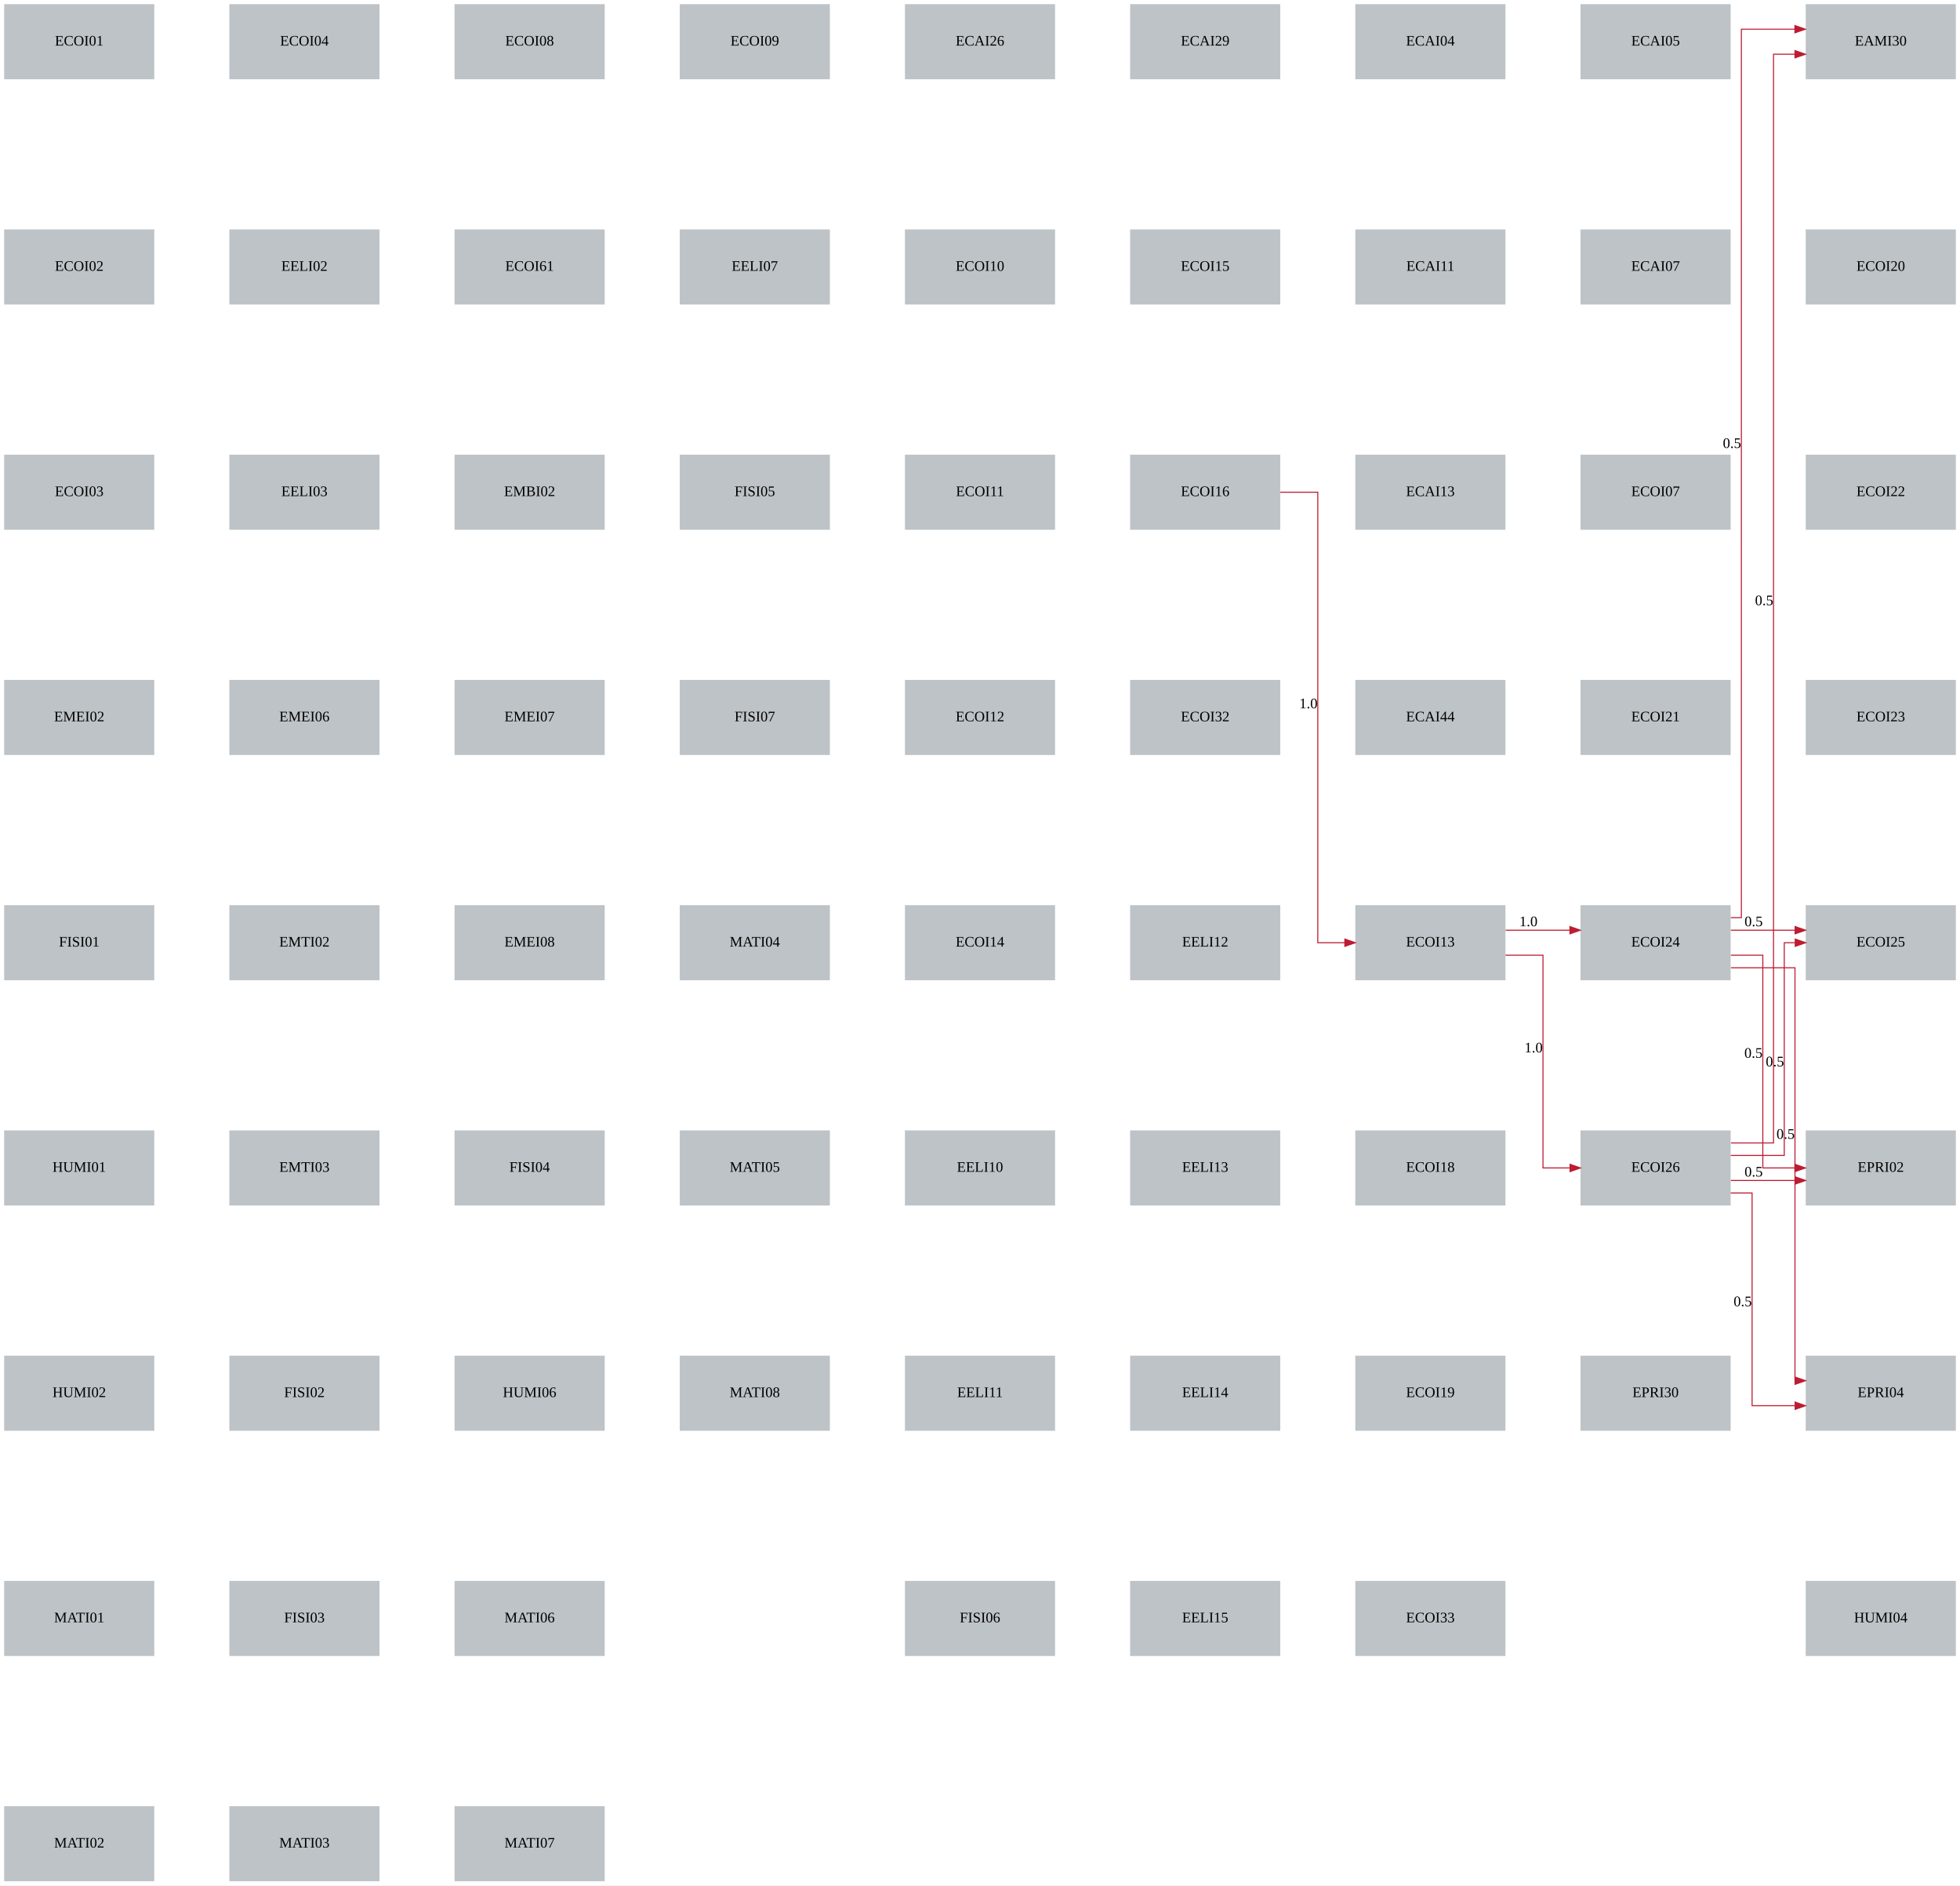
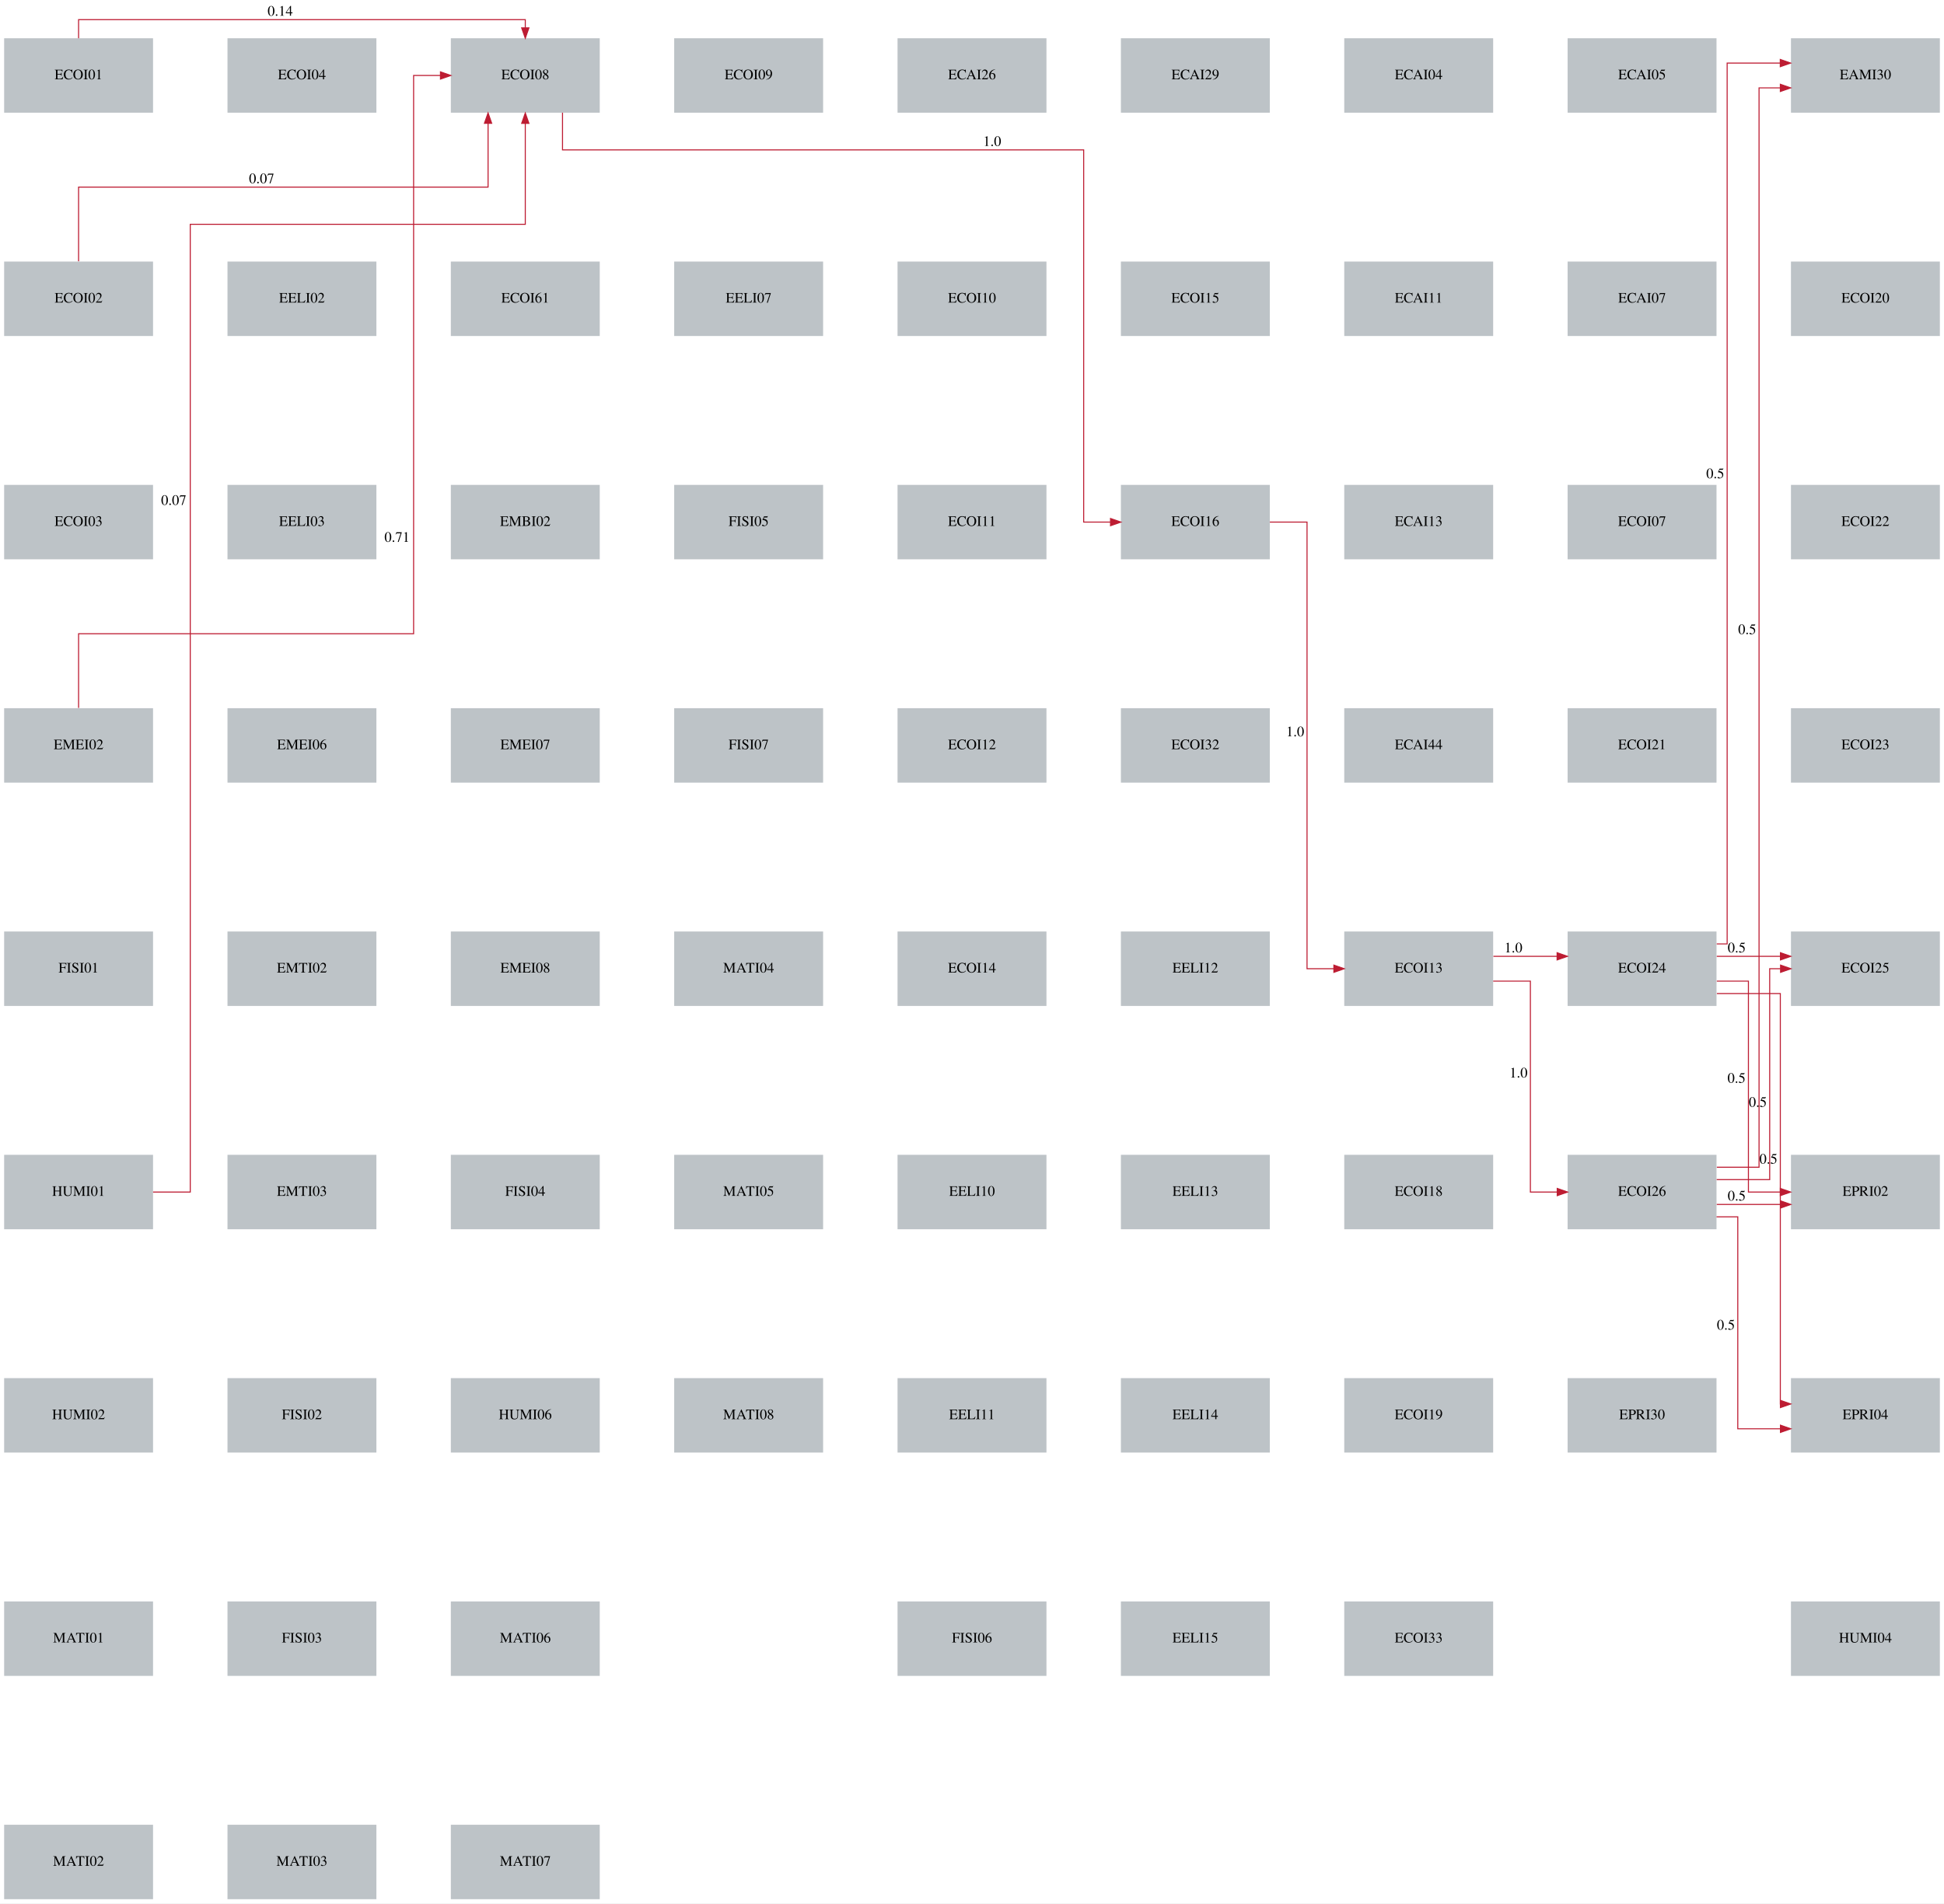
- <svg xmlns="http://www.w3.org/2000/svg" width="1880pt" height="1808pt" viewBox="0.00 0.00 1880.00 1808.00">
-   <g id="graph0" class="graph" transform="scale(1 1) rotate(0) translate(4 1804)">
-     <polygon fill="white" stroke="transparent" points="-4,4 -4,-1804 1876,-1804 1876,4 -4,4" />
+ <svg xmlns="http://www.w3.org/2000/svg" width="1880pt" height="1841pt" viewBox="0.00 0.00 1880.00 1841.00">
+   <g id="graph0" class="graph" transform="scale(1 1) rotate(0) translate(4 1837)">
+     <polygon fill="white" stroke="transparent" points="-4,4 -4,-1837 1876,-1837 1876,4 -4,4" />
    <g id="node1" class="node">
      <polygon fill="#bdc3c7" stroke="transparent" points="144,-1800 0,-1800 0,-1728 144,-1728 144,-1800" />
-       <text text-anchor="middle" x="72" y="-1760.3" font-family="Times New Roman,serif" font-size="14.00">ECOI01</text>
+       <text text-anchor="middle" x="72" y="-1760.3" font-family="Times,serif" font-size="14.00">ECOI01</text>
+     </g>
+     <g id="node19" class="node">
+       <polygon fill="#bdc3c7" stroke="transparent" points="576,-1800 432,-1800 432,-1728 576,-1728 576,-1800" />
+       <text text-anchor="middle" x="504" y="-1760.3" font-family="Times,serif" font-size="14.00">ECOI08</text>
+     </g>
+     <g id="edge1" class="edge">
+       <path fill="none" stroke="#bd1c32" d="M72,-1800.02C72,-1809.92 72,-1818 72,-1818 72,-1818 504,-1818 504,-1818 504,-1818 504,-1810.02 504,-1810.02" />
+       <polygon fill="#bd1c32" stroke="#bd1c32" points="507.5,-1810.02 504,-1800.02 500.5,-1810.02 507.5,-1810.02" />
+       <text text-anchor="middle" x="267" y="-1821.8" font-family="Times,serif" font-size="14.00">0.14</text>
    </g>
    <g id="node2" class="node">
      <polygon fill="#bdc3c7" stroke="transparent" points="144,-1584 0,-1584 0,-1512 144,-1512 144,-1584" />
-       <text text-anchor="middle" x="72" y="-1544.3" font-family="Times New Roman,serif" font-size="14.00">ECOI02</text>
+       <text text-anchor="middle" x="72" y="-1544.3" font-family="Times,serif" font-size="14.00">ECOI02</text>
+     </g>
+     <g id="edge2" class="edge">
+       <path fill="none" stroke="#bd1c32" d="M72,-1584.26C72,-1615.64 72,-1656 72,-1656 72,-1656 468,-1656 468,-1656 468,-1656 468,-1717.74 468,-1717.74" />
+       <polygon fill="#bd1c32" stroke="#bd1c32" points="464.5,-1717.74 468,-1727.74 471.5,-1717.74 464.5,-1717.74" />
+       <text text-anchor="middle" x="249" y="-1659.8" font-family="Times,serif" font-size="14.00">0.07</text>
    </g>
    <g id="node3" class="node">
      <polygon fill="#bdc3c7" stroke="transparent" points="144,-1368 0,-1368 0,-1296 144,-1296 144,-1368" />
-       <text text-anchor="middle" x="72" y="-1328.3" font-family="Times New Roman,serif" font-size="14.00">ECOI03</text>
+       <text text-anchor="middle" x="72" y="-1328.3" font-family="Times,serif" font-size="14.00">ECOI03</text>
    </g>
    <g id="node4" class="node">
      <polygon fill="#bdc3c7" stroke="transparent" points="144,-1152 0,-1152 0,-1080 144,-1080 144,-1152" />
-       <text text-anchor="middle" x="72" y="-1112.3" font-family="Times New Roman,serif" font-size="14.00">EMEI02</text>
+       <text text-anchor="middle" x="72" y="-1112.3" font-family="Times,serif" font-size="14.00">EMEI02</text>
+     </g>
+     <g id="edge3" class="edge">
+       <path fill="none" stroke="#bd1c32" d="M72,-1152.26C72,-1183.64 72,-1224 72,-1224 72,-1224 396,-1224 396,-1224 396,-1224 396,-1764 396,-1764 396,-1764 421.96,-1764 421.96,-1764" />
+       <polygon fill="#bd1c32" stroke="#bd1c32" points="421.96,-1767.5 431.96,-1764 421.96,-1760.5 421.96,-1767.5" />
+       <text text-anchor="middle" x="380" y="-1312.91" font-family="Times,serif" font-size="14.00">0.71</text>
    </g>
    <g id="node5" class="node">
      <polygon fill="#bdc3c7" stroke="transparent" points="144,-936 0,-936 0,-864 144,-864 144,-936" />
-       <text text-anchor="middle" x="72" y="-896.3" font-family="Times New Roman,serif" font-size="14.00">FISI01</text>
+       <text text-anchor="middle" x="72" y="-896.3" font-family="Times,serif" font-size="14.00">FISI01</text>
    </g>
    <g id="node6" class="node">
      <polygon fill="#bdc3c7" stroke="transparent" points="144,-720 0,-720 0,-648 144,-648 144,-720" />
-       <text text-anchor="middle" x="72" y="-680.3" font-family="Times New Roman,serif" font-size="14.00">HUMI01</text>
+       <text text-anchor="middle" x="72" y="-680.3" font-family="Times,serif" font-size="14.00">HUMI01</text>
+     </g>
+     <g id="edge4" class="edge">
+       <path fill="none" stroke="#bd1c32" d="M144.04,-684C163.85,-684 180,-684 180,-684 180,-684 180,-1620 180,-1620 180,-1620 504,-1620 504,-1620 504,-1620 504,-1717.66 504,-1717.66" />
+       <polygon fill="#bd1c32" stroke="#bd1c32" points="500.5,-1717.66 504,-1727.66 507.5,-1717.66 500.5,-1717.66" />
+       <text text-anchor="middle" x="164" y="-1348.65" font-family="Times,serif" font-size="14.00">0.07</text>
    </g>
    <g id="node7" class="node">
      <polygon fill="#bdc3c7" stroke="transparent" points="144,-504 0,-504 0,-432 144,-432 144,-504" />
-       <text text-anchor="middle" x="72" y="-464.3" font-family="Times New Roman,serif" font-size="14.00">HUMI02</text>
+       <text text-anchor="middle" x="72" y="-464.3" font-family="Times,serif" font-size="14.00">HUMI02</text>
    </g>
    <g id="node8" class="node">
      <polygon fill="#bdc3c7" stroke="transparent" points="144,-288 0,-288 0,-216 144,-216 144,-288" />
-       <text text-anchor="middle" x="72" y="-248.3" font-family="Times New Roman,serif" font-size="14.00">MATI01</text>
+       <text text-anchor="middle" x="72" y="-248.3" font-family="Times,serif" font-size="14.00">MATI01</text>
    </g>
    <g id="node9" class="node">
      <polygon fill="#bdc3c7" stroke="transparent" points="144,-72 0,-72 0,0 144,0 144,-72" />
-       <text text-anchor="middle" x="72" y="-32.3" font-family="Times New Roman,serif" font-size="14.00">MATI02</text>
+       <text text-anchor="middle" x="72" y="-32.3" font-family="Times,serif" font-size="14.00">MATI02</text>
    </g>
    <g id="node10" class="node">
      <polygon fill="#bdc3c7" stroke="transparent" points="360,-1800 216,-1800 216,-1728 360,-1728 360,-1800" />
-       <text text-anchor="middle" x="288" y="-1760.3" font-family="Times New Roman,serif" font-size="14.00">ECOI04</text>
+       <text text-anchor="middle" x="288" y="-1760.3" font-family="Times,serif" font-size="14.00">ECOI04</text>
    </g>
    <g id="node11" class="node">
      <polygon fill="#bdc3c7" stroke="transparent" points="360,-1584 216,-1584 216,-1512 360,-1512 360,-1584" />
-       <text text-anchor="middle" x="288" y="-1544.3" font-family="Times New Roman,serif" font-size="14.00">EELI02</text>
+       <text text-anchor="middle" x="288" y="-1544.3" font-family="Times,serif" font-size="14.00">EELI02</text>
    </g>
    <g id="node12" class="node">
      <polygon fill="#bdc3c7" stroke="transparent" points="360,-1368 216,-1368 216,-1296 360,-1296 360,-1368" />
-       <text text-anchor="middle" x="288" y="-1328.3" font-family="Times New Roman,serif" font-size="14.00">EELI03</text>
+       <text text-anchor="middle" x="288" y="-1328.3" font-family="Times,serif" font-size="14.00">EELI03</text>
    </g>
    <g id="node13" class="node">
      <polygon fill="#bdc3c7" stroke="transparent" points="360,-1152 216,-1152 216,-1080 360,-1080 360,-1152" />
-       <text text-anchor="middle" x="288" y="-1112.3" font-family="Times New Roman,serif" font-size="14.00">EMEI06</text>
+       <text text-anchor="middle" x="288" y="-1112.3" font-family="Times,serif" font-size="14.00">EMEI06</text>
    </g>
    <g id="node14" class="node">
      <polygon fill="#bdc3c7" stroke="transparent" points="360,-936 216,-936 216,-864 360,-864 360,-936" />
-       <text text-anchor="middle" x="288" y="-896.3" font-family="Times New Roman,serif" font-size="14.00">EMTI02</text>
+       <text text-anchor="middle" x="288" y="-896.3" font-family="Times,serif" font-size="14.00">EMTI02</text>
    </g>
    <g id="node15" class="node">
      <polygon fill="#bdc3c7" stroke="transparent" points="360,-720 216,-720 216,-648 360,-648 360,-720" />
-       <text text-anchor="middle" x="288" y="-680.3" font-family="Times New Roman,serif" font-size="14.00">EMTI03</text>
+       <text text-anchor="middle" x="288" y="-680.3" font-family="Times,serif" font-size="14.00">EMTI03</text>
    </g>
    <g id="node16" class="node">
      <polygon fill="#bdc3c7" stroke="transparent" points="360,-504 216,-504 216,-432 360,-432 360,-504" />
-       <text text-anchor="middle" x="288" y="-464.3" font-family="Times New Roman,serif" font-size="14.00">FISI02</text>
+       <text text-anchor="middle" x="288" y="-464.3" font-family="Times,serif" font-size="14.00">FISI02</text>
    </g>
    <g id="node17" class="node">
      <polygon fill="#bdc3c7" stroke="transparent" points="360,-288 216,-288 216,-216 360,-216 360,-288" />
-       <text text-anchor="middle" x="288" y="-248.3" font-family="Times New Roman,serif" font-size="14.00">FISI03</text>
+       <text text-anchor="middle" x="288" y="-248.3" font-family="Times,serif" font-size="14.00">FISI03</text>
    </g>
    <g id="node18" class="node">
      <polygon fill="#bdc3c7" stroke="transparent" points="360,-72 216,-72 216,0 360,0 360,-72" />
-       <text text-anchor="middle" x="288" y="-32.3" font-family="Times New Roman,serif" font-size="14.00">MATI03</text>
-     </g>
-     <g id="node19" class="node">
-       <polygon fill="#bdc3c7" stroke="transparent" points="576,-1800 432,-1800 432,-1728 576,-1728 576,-1800" />
-       <text text-anchor="middle" x="504" y="-1760.3" font-family="Times New Roman,serif" font-size="14.00">ECOI08</text>
+       <text text-anchor="middle" x="288" y="-32.3" font-family="Times,serif" font-size="14.00">MATI03</text>
+     </g>
+     <g id="node45" class="node">
+       <polygon fill="#bdc3c7" stroke="transparent" points="1224,-1368 1080,-1368 1080,-1296 1224,-1296 1224,-1368" />
+       <text text-anchor="middle" x="1152" y="-1328.3" font-family="Times,serif" font-size="14.00">ECOI16</text>
+     </g>
+     <g id="edge5" class="edge">
+       <path fill="none" stroke="#bd1c32" d="M540,-1728C540,-1710 540,-1692 540,-1692 540,-1692 1044,-1692 1044,-1692 1044,-1692 1044,-1332 1044,-1332 1044,-1332 1069.96,-1332 1069.96,-1332" />
+       <polygon fill="#bd1c32" stroke="#bd1c32" points="1069.96,-1335.5 1079.96,-1332 1069.96,-1328.5 1069.96,-1335.5" />
+       <text text-anchor="middle" x="955.48" y="-1695.8" font-family="Times,serif" font-size="14.00">1.0</text>
    </g>
    <g id="node20" class="node">
      <polygon fill="#bdc3c7" stroke="transparent" points="576,-1584 432,-1584 432,-1512 576,-1512 576,-1584" />
-       <text text-anchor="middle" x="504" y="-1544.3" font-family="Times New Roman,serif" font-size="14.00">ECOI61</text>
+       <text text-anchor="middle" x="504" y="-1544.3" font-family="Times,serif" font-size="14.00">ECOI61</text>
    </g>
    <g id="node21" class="node">
      <polygon fill="#bdc3c7" stroke="transparent" points="576,-1368 432,-1368 432,-1296 576,-1296 576,-1368" />
-       <text text-anchor="middle" x="504" y="-1328.3" font-family="Times New Roman,serif" font-size="14.00">EMBI02</text>
+       <text text-anchor="middle" x="504" y="-1328.3" font-family="Times,serif" font-size="14.00">EMBI02</text>
    </g>
    <g id="node22" class="node">
      <polygon fill="#bdc3c7" stroke="transparent" points="576,-1152 432,-1152 432,-1080 576,-1080 576,-1152" />
-       <text text-anchor="middle" x="504" y="-1112.3" font-family="Times New Roman,serif" font-size="14.00">EMEI07</text>
+       <text text-anchor="middle" x="504" y="-1112.3" font-family="Times,serif" font-size="14.00">EMEI07</text>
    </g>
    <g id="node23" class="node">
      <polygon fill="#bdc3c7" stroke="transparent" points="576,-936 432,-936 432,-864 576,-864 576,-936" />
-       <text text-anchor="middle" x="504" y="-896.3" font-family="Times New Roman,serif" font-size="14.00">EMEI08</text>
+       <text text-anchor="middle" x="504" y="-896.3" font-family="Times,serif" font-size="14.00">EMEI08</text>
    </g>
    <g id="node24" class="node">
      <polygon fill="#bdc3c7" stroke="transparent" points="576,-720 432,-720 432,-648 576,-648 576,-720" />
-       <text text-anchor="middle" x="504" y="-680.3" font-family="Times New Roman,serif" font-size="14.00">FISI04</text>
+       <text text-anchor="middle" x="504" y="-680.3" font-family="Times,serif" font-size="14.00">FISI04</text>
    </g>
    <g id="node25" class="node">
      <polygon fill="#bdc3c7" stroke="transparent" points="576,-504 432,-504 432,-432 576,-432 576,-504" />
-       <text text-anchor="middle" x="504" y="-464.3" font-family="Times New Roman,serif" font-size="14.00">HUMI06</text>
+       <text text-anchor="middle" x="504" y="-464.3" font-family="Times,serif" font-size="14.00">HUMI06</text>
    </g>
    <g id="node26" class="node">
      <polygon fill="#bdc3c7" stroke="transparent" points="576,-288 432,-288 432,-216 576,-216 576,-288" />
-       <text text-anchor="middle" x="504" y="-248.3" font-family="Times New Roman,serif" font-size="14.00">MATI06</text>
+       <text text-anchor="middle" x="504" y="-248.3" font-family="Times,serif" font-size="14.00">MATI06</text>
    </g>
    <g id="node27" class="node">
      <polygon fill="#bdc3c7" stroke="transparent" points="576,-72 432,-72 432,0 576,0 576,-72" />
-       <text text-anchor="middle" x="504" y="-32.3" font-family="Times New Roman,serif" font-size="14.00">MATI07</text>
+       <text text-anchor="middle" x="504" y="-32.3" font-family="Times,serif" font-size="14.00">MATI07</text>
    </g>
    <g id="node28" class="node">
      <polygon fill="#bdc3c7" stroke="transparent" points="792,-1800 648,-1800 648,-1728 792,-1728 792,-1800" />
-       <text text-anchor="middle" x="720" y="-1760.3" font-family="Times New Roman,serif" font-size="14.00">ECOI09</text>
+       <text text-anchor="middle" x="720" y="-1760.3" font-family="Times,serif" font-size="14.00">ECOI09</text>
    </g>
    <g id="node29" class="node">
      <polygon fill="#bdc3c7" stroke="transparent" points="792,-1584 648,-1584 648,-1512 792,-1512 792,-1584" />
-       <text text-anchor="middle" x="720" y="-1544.3" font-family="Times New Roman,serif" font-size="14.00">EELI07</text>
+       <text text-anchor="middle" x="720" y="-1544.3" font-family="Times,serif" font-size="14.00">EELI07</text>
    </g>
    <g id="node30" class="node">
      <polygon fill="#bdc3c7" stroke="transparent" points="792,-1368 648,-1368 648,-1296 792,-1296 792,-1368" />
-       <text text-anchor="middle" x="720" y="-1328.3" font-family="Times New Roman,serif" font-size="14.00">FISI05</text>
+       <text text-anchor="middle" x="720" y="-1328.3" font-family="Times,serif" font-size="14.00">FISI05</text>
    </g>
    <g id="node31" class="node">
      <polygon fill="#bdc3c7" stroke="transparent" points="792,-1152 648,-1152 648,-1080 792,-1080 792,-1152" />
-       <text text-anchor="middle" x="720" y="-1112.3" font-family="Times New Roman,serif" font-size="14.00">FISI07</text>
+       <text text-anchor="middle" x="720" y="-1112.3" font-family="Times,serif" font-size="14.00">FISI07</text>
    </g>
    <g id="node32" class="node">
      <polygon fill="#bdc3c7" stroke="transparent" points="792,-936 648,-936 648,-864 792,-864 792,-936" />
-       <text text-anchor="middle" x="720" y="-896.3" font-family="Times New Roman,serif" font-size="14.00">MATI04</text>
+       <text text-anchor="middle" x="720" y="-896.3" font-family="Times,serif" font-size="14.00">MATI04</text>
    </g>
    <g id="node33" class="node">
      <polygon fill="#bdc3c7" stroke="transparent" points="792,-720 648,-720 648,-648 792,-648 792,-720" />
-       <text text-anchor="middle" x="720" y="-680.3" font-family="Times New Roman,serif" font-size="14.00">MATI05</text>
+       <text text-anchor="middle" x="720" y="-680.3" font-family="Times,serif" font-size="14.00">MATI05</text>
    </g>
    <g id="node34" class="node">
      <polygon fill="#bdc3c7" stroke="transparent" points="792,-504 648,-504 648,-432 792,-432 792,-504" />
-       <text text-anchor="middle" x="720" y="-464.3" font-family="Times New Roman,serif" font-size="14.00">MATI08</text>
+       <text text-anchor="middle" x="720" y="-464.3" font-family="Times,serif" font-size="14.00">MATI08</text>
    </g>
    <g id="node35" class="node">
      <polygon fill="#bdc3c7" stroke="transparent" points="1008,-1800 864,-1800 864,-1728 1008,-1728 1008,-1800" />
-       <text text-anchor="middle" x="936" y="-1760.3" font-family="Times New Roman,serif" font-size="14.00">ECAI26</text>
+       <text text-anchor="middle" x="936" y="-1760.3" font-family="Times,serif" font-size="14.00">ECAI26</text>
    </g>
    <g id="node36" class="node">
      <polygon fill="#bdc3c7" stroke="transparent" points="1008,-1584 864,-1584 864,-1512 1008,-1512 1008,-1584" />
-       <text text-anchor="middle" x="936" y="-1544.3" font-family="Times New Roman,serif" font-size="14.00">ECOI10</text>
+       <text text-anchor="middle" x="936" y="-1544.3" font-family="Times,serif" font-size="14.00">ECOI10</text>
    </g>
    <g id="node37" class="node">
      <polygon fill="#bdc3c7" stroke="transparent" points="1008,-1368 864,-1368 864,-1296 1008,-1296 1008,-1368" />
-       <text text-anchor="middle" x="936" y="-1328.3" font-family="Times New Roman,serif" font-size="14.00">ECOI11</text>
+       <text text-anchor="middle" x="936" y="-1328.3" font-family="Times,serif" font-size="14.00">ECOI11</text>
    </g>
    <g id="node38" class="node">
      <polygon fill="#bdc3c7" stroke="transparent" points="1008,-1152 864,-1152 864,-1080 1008,-1080 1008,-1152" />
-       <text text-anchor="middle" x="936" y="-1112.3" font-family="Times New Roman,serif" font-size="14.00">ECOI12</text>
+       <text text-anchor="middle" x="936" y="-1112.3" font-family="Times,serif" font-size="14.00">ECOI12</text>
    </g>
    <g id="node39" class="node">
      <polygon fill="#bdc3c7" stroke="transparent" points="1008,-936 864,-936 864,-864 1008,-864 1008,-936" />
-       <text text-anchor="middle" x="936" y="-896.3" font-family="Times New Roman,serif" font-size="14.00">ECOI14</text>
+       <text text-anchor="middle" x="936" y="-896.3" font-family="Times,serif" font-size="14.00">ECOI14</text>
    </g>
    <g id="node40" class="node">
      <polygon fill="#bdc3c7" stroke="transparent" points="1008,-720 864,-720 864,-648 1008,-648 1008,-720" />
-       <text text-anchor="middle" x="936" y="-680.3" font-family="Times New Roman,serif" font-size="14.00">EELI10</text>
+       <text text-anchor="middle" x="936" y="-680.3" font-family="Times,serif" font-size="14.00">EELI10</text>
    </g>
    <g id="node41" class="node">
      <polygon fill="#bdc3c7" stroke="transparent" points="1008,-504 864,-504 864,-432 1008,-432 1008,-504" />
-       <text text-anchor="middle" x="936" y="-464.3" font-family="Times New Roman,serif" font-size="14.00">EELI11</text>
+       <text text-anchor="middle" x="936" y="-464.3" font-family="Times,serif" font-size="14.00">EELI11</text>
    </g>
    <g id="node42" class="node">
      <polygon fill="#bdc3c7" stroke="transparent" points="1008,-288 864,-288 864,-216 1008,-216 1008,-288" />
-       <text text-anchor="middle" x="936" y="-248.3" font-family="Times New Roman,serif" font-size="14.00">FISI06</text>
+       <text text-anchor="middle" x="936" y="-248.3" font-family="Times,serif" font-size="14.00">FISI06</text>
    </g>
    <g id="node43" class="node">
      <polygon fill="#bdc3c7" stroke="transparent" points="1224,-1800 1080,-1800 1080,-1728 1224,-1728 1224,-1800" />
-       <text text-anchor="middle" x="1152" y="-1760.3" font-family="Times New Roman,serif" font-size="14.00">ECAI29</text>
+       <text text-anchor="middle" x="1152" y="-1760.3" font-family="Times,serif" font-size="14.00">ECAI29</text>
    </g>
    <g id="node44" class="node">
      <polygon fill="#bdc3c7" stroke="transparent" points="1224,-1584 1080,-1584 1080,-1512 1224,-1512 1224,-1584" />
-       <text text-anchor="middle" x="1152" y="-1544.3" font-family="Times New Roman,serif" font-size="14.00">ECOI15</text>
-     </g>
-     <g id="node45" class="node">
-       <polygon fill="#bdc3c7" stroke="transparent" points="1224,-1368 1080,-1368 1080,-1296 1224,-1296 1224,-1368" />
-       <text text-anchor="middle" x="1152" y="-1328.3" font-family="Times New Roman,serif" font-size="14.00">ECOI16</text>
+       <text text-anchor="middle" x="1152" y="-1544.3" font-family="Times,serif" font-size="14.00">ECOI15</text>
    </g>
    <g id="node55" class="node">
      <polygon fill="#bdc3c7" stroke="transparent" points="1440,-936 1296,-936 1296,-864 1440,-864 1440,-936" />
-       <text text-anchor="middle" x="1368" y="-896.3" font-family="Times New Roman,serif" font-size="14.00">ECOI13</text>
-     </g>
-     <g id="edge1" class="edge">
+       <text text-anchor="middle" x="1368" y="-896.3" font-family="Times,serif" font-size="14.00">ECOI13</text>
+     </g>
+     <g id="edge6" class="edge">
      <path fill="none" stroke="#bd1c32" d="M1224.04,-1332C1243.85,-1332 1260,-1332 1260,-1332 1260,-1332 1260,-900 1260,-900 1260,-900 1285.96,-900 1285.96,-900" />
      <polygon fill="#bd1c32" stroke="#bd1c32" points="1285.96,-903.5 1295.96,-900 1285.96,-896.5 1285.96,-903.5" />
-       <text text-anchor="middle" x="1251" y="-1124.8" font-family="Times New Roman,serif" font-size="14.00">1.0</text>
+       <text text-anchor="middle" x="1248.5" y="-1124.8" font-family="Times,serif" font-size="14.00">1.0</text>
    </g>
    <g id="node46" class="node">
      <polygon fill="#bdc3c7" stroke="transparent" points="1224,-1152 1080,-1152 1080,-1080 1224,-1080 1224,-1152" />
-       <text text-anchor="middle" x="1152" y="-1112.3" font-family="Times New Roman,serif" font-size="14.00">ECOI32</text>
+       <text text-anchor="middle" x="1152" y="-1112.3" font-family="Times,serif" font-size="14.00">ECOI32</text>
    </g>
    <g id="node47" class="node">
      <polygon fill="#bdc3c7" stroke="transparent" points="1224,-936 1080,-936 1080,-864 1224,-864 1224,-936" />
-       <text text-anchor="middle" x="1152" y="-896.3" font-family="Times New Roman,serif" font-size="14.00">EELI12</text>
+       <text text-anchor="middle" x="1152" y="-896.3" font-family="Times,serif" font-size="14.00">EELI12</text>
    </g>
    <g id="node48" class="node">
      <polygon fill="#bdc3c7" stroke="transparent" points="1224,-720 1080,-720 1080,-648 1224,-648 1224,-720" />
-       <text text-anchor="middle" x="1152" y="-680.3" font-family="Times New Roman,serif" font-size="14.00">EELI13</text>
+       <text text-anchor="middle" x="1152" y="-680.3" font-family="Times,serif" font-size="14.00">EELI13</text>
    </g>
    <g id="node49" class="node">
      <polygon fill="#bdc3c7" stroke="transparent" points="1224,-504 1080,-504 1080,-432 1224,-432 1224,-504" />
-       <text text-anchor="middle" x="1152" y="-464.3" font-family="Times New Roman,serif" font-size="14.00">EELI14</text>
+       <text text-anchor="middle" x="1152" y="-464.3" font-family="Times,serif" font-size="14.00">EELI14</text>
    </g>
    <g id="node50" class="node">
      <polygon fill="#bdc3c7" stroke="transparent" points="1224,-288 1080,-288 1080,-216 1224,-216 1224,-288" />
-       <text text-anchor="middle" x="1152" y="-248.3" font-family="Times New Roman,serif" font-size="14.00">EELI15</text>
+       <text text-anchor="middle" x="1152" y="-248.3" font-family="Times,serif" font-size="14.00">EELI15</text>
    </g>
    <g id="node51" class="node">
      <polygon fill="#bdc3c7" stroke="transparent" points="1440,-1800 1296,-1800 1296,-1728 1440,-1728 1440,-1800" />
-       <text text-anchor="middle" x="1368" y="-1760.3" font-family="Times New Roman,serif" font-size="14.00">ECAI04</text>
+       <text text-anchor="middle" x="1368" y="-1760.3" font-family="Times,serif" font-size="14.00">ECAI04</text>
    </g>
    <g id="node52" class="node">
      <polygon fill="#bdc3c7" stroke="transparent" points="1440,-1584 1296,-1584 1296,-1512 1440,-1512 1440,-1584" />
-       <text text-anchor="middle" x="1368" y="-1544.3" font-family="Times New Roman,serif" font-size="14.00">ECAI11</text>
+       <text text-anchor="middle" x="1368" y="-1544.3" font-family="Times,serif" font-size="14.00">ECAI11</text>
    </g>
    <g id="node53" class="node">
      <polygon fill="#bdc3c7" stroke="transparent" points="1440,-1368 1296,-1368 1296,-1296 1440,-1296 1440,-1368" />
-       <text text-anchor="middle" x="1368" y="-1328.3" font-family="Times New Roman,serif" font-size="14.00">ECAI13</text>
+       <text text-anchor="middle" x="1368" y="-1328.3" font-family="Times,serif" font-size="14.00">ECAI13</text>
    </g>
    <g id="node54" class="node">
      <polygon fill="#bdc3c7" stroke="transparent" points="1440,-1152 1296,-1152 1296,-1080 1440,-1080 1440,-1152" />
-       <text text-anchor="middle" x="1368" y="-1112.3" font-family="Times New Roman,serif" font-size="14.00">ECAI44</text>
+       <text text-anchor="middle" x="1368" y="-1112.3" font-family="Times,serif" font-size="14.00">ECAI44</text>
    </g>
    <g id="node63" class="node">
      <polygon fill="#bdc3c7" stroke="transparent" points="1656,-936 1512,-936 1512,-864 1656,-864 1656,-936" />
-       <text text-anchor="middle" x="1584" y="-896.3" font-family="Times New Roman,serif" font-size="14.00">ECOI24</text>
-     </g>
-     <g id="edge2" class="edge">
+       <text text-anchor="middle" x="1584" y="-896.3" font-family="Times,serif" font-size="14.00">ECOI24</text>
+     </g>
+     <g id="edge7" class="edge">
      <path fill="none" stroke="#bd1c32" d="M1440.23,-912C1440.23,-912 1501.84,-912 1501.84,-912" />
      <polygon fill="#bd1c32" stroke="#bd1c32" points="1501.84,-915.5 1511.84,-912 1501.84,-908.5 1501.84,-915.5" />
-       <text text-anchor="middle" x="1462.03" y="-915.8" font-family="Times New Roman,serif" font-size="14.00">1.0</text>
+       <text text-anchor="middle" x="1459.53" y="-915.8" font-family="Times,serif" font-size="14.00">1.0</text>
    </g>
    <g id="node64" class="node">
      <polygon fill="#bdc3c7" stroke="transparent" points="1656,-720 1512,-720 1512,-648 1656,-648 1656,-720" />
-       <text text-anchor="middle" x="1584" y="-680.3" font-family="Times New Roman,serif" font-size="14.00">ECOI26</text>
-     </g>
-     <g id="edge3" class="edge">
+       <text text-anchor="middle" x="1584" y="-680.3" font-family="Times,serif" font-size="14.00">ECOI26</text>
+     </g>
+     <g id="edge8" class="edge">
      <path fill="none" stroke="#bd1c32" d="M1440.04,-888C1459.85,-888 1476,-888 1476,-888 1476,-888 1476,-684 1476,-684 1476,-684 1501.96,-684 1501.96,-684" />
      <polygon fill="#bd1c32" stroke="#bd1c32" points="1501.96,-687.5 1511.96,-684 1501.96,-680.5 1501.96,-687.5" />
-       <text text-anchor="middle" x="1467" y="-794.8" font-family="Times New Roman,serif" font-size="14.00">1.0</text>
+       <text text-anchor="middle" x="1464.5" y="-794.8" font-family="Times,serif" font-size="14.00">1.0</text>
    </g>
    <g id="node56" class="node">
      <polygon fill="#bdc3c7" stroke="transparent" points="1440,-720 1296,-720 1296,-648 1440,-648 1440,-720" />
-       <text text-anchor="middle" x="1368" y="-680.3" font-family="Times New Roman,serif" font-size="14.00">ECOI18</text>
+       <text text-anchor="middle" x="1368" y="-680.3" font-family="Times,serif" font-size="14.00">ECOI18</text>
    </g>
    <g id="node57" class="node">
      <polygon fill="#bdc3c7" stroke="transparent" points="1440,-504 1296,-504 1296,-432 1440,-432 1440,-504" />
-       <text text-anchor="middle" x="1368" y="-464.3" font-family="Times New Roman,serif" font-size="14.00">ECOI19</text>
+       <text text-anchor="middle" x="1368" y="-464.3" font-family="Times,serif" font-size="14.00">ECOI19</text>
    </g>
    <g id="node58" class="node">
      <polygon fill="#bdc3c7" stroke="transparent" points="1440,-288 1296,-288 1296,-216 1440,-216 1440,-288" />
-       <text text-anchor="middle" x="1368" y="-248.3" font-family="Times New Roman,serif" font-size="14.00">ECOI33</text>
+       <text text-anchor="middle" x="1368" y="-248.3" font-family="Times,serif" font-size="14.00">ECOI33</text>
    </g>
    <g id="node59" class="node">
      <polygon fill="#bdc3c7" stroke="transparent" points="1656,-1800 1512,-1800 1512,-1728 1656,-1728 1656,-1800" />
-       <text text-anchor="middle" x="1584" y="-1760.3" font-family="Times New Roman,serif" font-size="14.00">ECAI05</text>
+       <text text-anchor="middle" x="1584" y="-1760.3" font-family="Times,serif" font-size="14.00">ECAI05</text>
    </g>
    <g id="node60" class="node">
      <polygon fill="#bdc3c7" stroke="transparent" points="1656,-1584 1512,-1584 1512,-1512 1656,-1512 1656,-1584" />
-       <text text-anchor="middle" x="1584" y="-1544.3" font-family="Times New Roman,serif" font-size="14.00">ECAI07</text>
+       <text text-anchor="middle" x="1584" y="-1544.3" font-family="Times,serif" font-size="14.00">ECAI07</text>
    </g>
    <g id="node61" class="node">
      <polygon fill="#bdc3c7" stroke="transparent" points="1656,-1368 1512,-1368 1512,-1296 1656,-1296 1656,-1368" />
-       <text text-anchor="middle" x="1584" y="-1328.3" font-family="Times New Roman,serif" font-size="14.00">ECOI07</text>
+       <text text-anchor="middle" x="1584" y="-1328.3" font-family="Times,serif" font-size="14.00">ECOI07</text>
    </g>
    <g id="node62" class="node">
      <polygon fill="#bdc3c7" stroke="transparent" points="1656,-1152 1512,-1152 1512,-1080 1656,-1080 1656,-1152" />
-       <text text-anchor="middle" x="1584" y="-1112.3" font-family="Times New Roman,serif" font-size="14.00">ECOI21</text>
+       <text text-anchor="middle" x="1584" y="-1112.3" font-family="Times,serif" font-size="14.00">ECOI21</text>
    </g>
    <g id="node66" class="node">
      <polygon fill="#bdc3c7" stroke="transparent" points="1872,-1800 1728,-1800 1728,-1728 1872,-1728 1872,-1800" />
-       <text text-anchor="middle" x="1800" y="-1760.3" font-family="Times New Roman,serif" font-size="14.00">EAMI30</text>
-     </g>
-     <g id="edge4" class="edge">
+       <text text-anchor="middle" x="1800" y="-1760.3" font-family="Times,serif" font-size="14.00">EAMI30</text>
+     </g>
+     <g id="edge9" class="edge">
      <path fill="none" stroke="#bd1c32" d="M1656.2,-924C1662.35,-924 1666.29,-924 1666.29,-924 1666.29,-924 1666.29,-1776 1666.29,-1776 1666.29,-1776 1717.66,-1776 1717.66,-1776" />
      <polygon fill="#bd1c32" stroke="#bd1c32" points="1717.66,-1779.5 1727.66,-1776 1717.66,-1772.5 1717.66,-1779.5" />
-       <text text-anchor="middle" x="1657.29" y="-1374.44" font-family="Times New Roman,serif" font-size="14.00">0.5</text>
+       <text text-anchor="middle" x="1654.79" y="-1374.44" font-family="Times,serif" font-size="14.00">0.5</text>
    </g>
    <g id="node70" class="node">
      <polygon fill="#bdc3c7" stroke="transparent" points="1872,-936 1728,-936 1728,-864 1872,-864 1872,-936" />
-       <text text-anchor="middle" x="1800" y="-896.3" font-family="Times New Roman,serif" font-size="14.00">ECOI25</text>
-     </g>
-     <g id="edge5" class="edge">
+       <text text-anchor="middle" x="1800" y="-896.3" font-family="Times,serif" font-size="14.00">ECOI25</text>
+     </g>
+     <g id="edge10" class="edge">
      <path fill="none" stroke="#bd1c32" d="M1656.23,-912C1656.23,-912 1717.84,-912 1717.84,-912" />
      <polygon fill="#bd1c32" stroke="#bd1c32" points="1717.84,-915.5 1727.84,-912 1717.84,-908.5 1717.84,-915.5" />
-       <text text-anchor="middle" x="1678.03" y="-915.8" font-family="Times New Roman,serif" font-size="14.00">0.5</text>
+       <text text-anchor="middle" x="1675.53" y="-915.8" font-family="Times,serif" font-size="14.00">0.5</text>
    </g>
    <g id="node71" class="node">
      <polygon fill="#bdc3c7" stroke="transparent" points="1872,-720 1728,-720 1728,-648 1872,-648 1872,-720" />
-       <text text-anchor="middle" x="1800" y="-680.3" font-family="Times New Roman,serif" font-size="14.00">EPRI02</text>
-     </g>
-     <g id="edge6" class="edge">
+       <text text-anchor="middle" x="1800" y="-680.3" font-family="Times,serif" font-size="14.00">EPRI02</text>
+     </g>
+     <g id="edge11" class="edge">
      <path fill="none" stroke="#bd1c32" d="M1656.28,-888C1673.43,-888 1686.86,-888 1686.86,-888 1686.86,-888 1686.86,-684 1686.86,-684 1686.86,-684 1717.7,-684 1717.7,-684" />
      <polygon fill="#bd1c32" stroke="#bd1c32" points="1717.7,-687.5 1727.7,-684 1717.7,-680.5 1717.7,-687.5" />
-       <text text-anchor="middle" x="1677.86" y="-789.67" font-family="Times New Roman,serif" font-size="14.00">0.5</text>
+       <text text-anchor="middle" x="1675.36" y="-789.67" font-family="Times,serif" font-size="14.00">0.5</text>
    </g>
    <g id="node72" class="node">
      <polygon fill="#bdc3c7" stroke="transparent" points="1872,-504 1728,-504 1728,-432 1872,-432 1872,-504" />
-       <text text-anchor="middle" x="1800" y="-464.3" font-family="Times New Roman,serif" font-size="14.00">EPRI04</text>
-     </g>
-     <g id="edge7" class="edge">
-       <path fill="none" stroke="#bd1c32" d="M1656.34,-876C1687.84,-876 1717.71,-876 1717.71,-876 1717.71,-876 1717.71,-480 1717.71,-480 1717.71,-480 1718.72,-480 1718.72,-480" />
-       <polygon fill="#bd1c32" stroke="#bd1c32" points="1717.8,-483.5 1727.8,-480 1717.8,-476.5 1717.8,-483.5" />
-       <text text-anchor="middle" x="1708.71" y="-711.98" font-family="Times New Roman,serif" font-size="14.00">0.5</text>
-     </g>
-     <g id="edge8" class="edge">
+       <text text-anchor="middle" x="1800" y="-464.3" font-family="Times,serif" font-size="14.00">EPRI04</text>
+     </g>
+     <g id="edge12" class="edge">
+       <path fill="none" stroke="#bd1c32" d="M1656.34,-876C1687.84,-876 1717.71,-876 1717.71,-876 1717.71,-876 1717.71,-479 1717.71,-479 1717.71,-479 1718.72,-479 1718.72,-479" />
+       <polygon fill="#bd1c32" stroke="#bd1c32" points="1717.8,-482.5 1727.8,-479 1717.8,-475.5 1717.8,-482.5" />
+       <text text-anchor="middle" x="1706.21" y="-711.48" font-family="Times,serif" font-size="14.00">0.5</text>
+     </g>
+     <g id="edge13" class="edge">
      <path fill="none" stroke="#bd1c32" d="M1656.3,-708C1678.47,-708 1697.14,-708 1697.14,-708 1697.14,-708 1697.14,-1752 1697.14,-1752 1697.14,-1752 1717.73,-1752 1717.73,-1752" />
      <polygon fill="#bd1c32" stroke="#bd1c32" points="1717.73,-1755.5 1727.73,-1752 1717.73,-1748.5 1717.73,-1755.5" />
-       <text text-anchor="middle" x="1688.14" y="-1223.67" font-family="Times New Roman,serif" font-size="14.00">0.5</text>
-     </g>
-     <g id="edge9" class="edge">
+       <text text-anchor="middle" x="1685.64" y="-1223.67" font-family="Times,serif" font-size="14.00">0.5</text>
+     </g>
+     <g id="edge14" class="edge">
      <path fill="none" stroke="#bd1c32" d="M1656.16,-696C1683.17,-696 1707.43,-696 1707.43,-696 1707.43,-696 1707.43,-900 1707.43,-900 1707.43,-900 1717.97,-900 1717.97,-900" />
      <polygon fill="#bd1c32" stroke="#bd1c32" points="1717.97,-903.5 1727.97,-900 1717.97,-896.5 1717.97,-903.5" />
-       <text text-anchor="middle" x="1698.43" y="-781.44" font-family="Times New Roman,serif" font-size="14.00">0.5</text>
-     </g>
-     <g id="edge10" class="edge">
+       <text text-anchor="middle" x="1695.93" y="-766.44" font-family="Times,serif" font-size="14.00">0.5</text>
+     </g>
+     <g id="edge15" class="edge">
      <path fill="none" stroke="#bd1c32" d="M1656.23,-672C1656.23,-672 1717.84,-672 1717.84,-672" />
      <polygon fill="#bd1c32" stroke="#bd1c32" points="1717.84,-675.5 1727.84,-672 1717.84,-668.5 1717.84,-675.5" />
-       <text text-anchor="middle" x="1678.03" y="-675.8" font-family="Times New Roman,serif" font-size="14.00">0.5</text>
-     </g>
-     <g id="edge11" class="edge">
-       <path fill="none" stroke="#bd1c32" d="M1656.03,-660C1667.98,-660 1676.57,-660 1676.57,-660 1676.57,-660 1676.57,-456 1676.57,-456 1676.57,-456 1717.84,-456 1717.84,-456" />
-       <polygon fill="#bd1c32" stroke="#bd1c32" points="1717.84,-459.5 1727.84,-456 1717.84,-452.5 1717.84,-459.5" />
-       <text text-anchor="middle" x="1667.57" y="-551.44" font-family="Times New Roman,serif" font-size="14.00">0.5</text>
+       <text text-anchor="middle" x="1675.53" y="-675.8" font-family="Times,serif" font-size="14.00">0.5</text>
+     </g>
+     <g id="edge16" class="edge">
+       <path fill="none" stroke="#bd1c32" d="M1656.03,-660C1667.98,-660 1676.57,-660 1676.57,-660 1676.57,-660 1676.57,-455 1676.57,-455 1676.57,-455 1717.84,-455 1717.84,-455" />
+       <polygon fill="#bd1c32" stroke="#bd1c32" points="1717.84,-458.5 1727.84,-455 1717.84,-451.5 1717.84,-458.5" />
+       <text text-anchor="middle" x="1665.07" y="-550.94" font-family="Times,serif" font-size="14.00">0.5</text>
    </g>
    <g id="node65" class="node">
      <polygon fill="#bdc3c7" stroke="transparent" points="1656,-504 1512,-504 1512,-432 1656,-432 1656,-504" />
-       <text text-anchor="middle" x="1584" y="-464.3" font-family="Times New Roman,serif" font-size="14.00">EPRI30</text>
+       <text text-anchor="middle" x="1584" y="-464.3" font-family="Times,serif" font-size="14.00">EPRI30</text>
    </g>
    <g id="node67" class="node">
      <polygon fill="#bdc3c7" stroke="transparent" points="1872,-1584 1728,-1584 1728,-1512 1872,-1512 1872,-1584" />
-       <text text-anchor="middle" x="1800" y="-1544.3" font-family="Times New Roman,serif" font-size="14.00">ECOI20</text>
+       <text text-anchor="middle" x="1800" y="-1544.3" font-family="Times,serif" font-size="14.00">ECOI20</text>
    </g>
    <g id="node68" class="node">
      <polygon fill="#bdc3c7" stroke="transparent" points="1872,-1368 1728,-1368 1728,-1296 1872,-1296 1872,-1368" />
-       <text text-anchor="middle" x="1800" y="-1328.3" font-family="Times New Roman,serif" font-size="14.00">ECOI22</text>
+       <text text-anchor="middle" x="1800" y="-1328.3" font-family="Times,serif" font-size="14.00">ECOI22</text>
    </g>
    <g id="node69" class="node">
      <polygon fill="#bdc3c7" stroke="transparent" points="1872,-1152 1728,-1152 1728,-1080 1872,-1080 1872,-1152" />
-       <text text-anchor="middle" x="1800" y="-1112.3" font-family="Times New Roman,serif" font-size="14.00">ECOI23</text>
+       <text text-anchor="middle" x="1800" y="-1112.3" font-family="Times,serif" font-size="14.00">ECOI23</text>
    </g>
    <g id="node73" class="node">
      <polygon fill="#bdc3c7" stroke="transparent" points="1872,-288 1728,-288 1728,-216 1872,-216 1872,-288" />
-       <text text-anchor="middle" x="1800" y="-248.3" font-family="Times New Roman,serif" font-size="14.00">HUMI04</text>
+       <text text-anchor="middle" x="1800" y="-248.3" font-family="Times,serif" font-size="14.00">HUMI04</text>
    </g>
  </g>
</svg>
